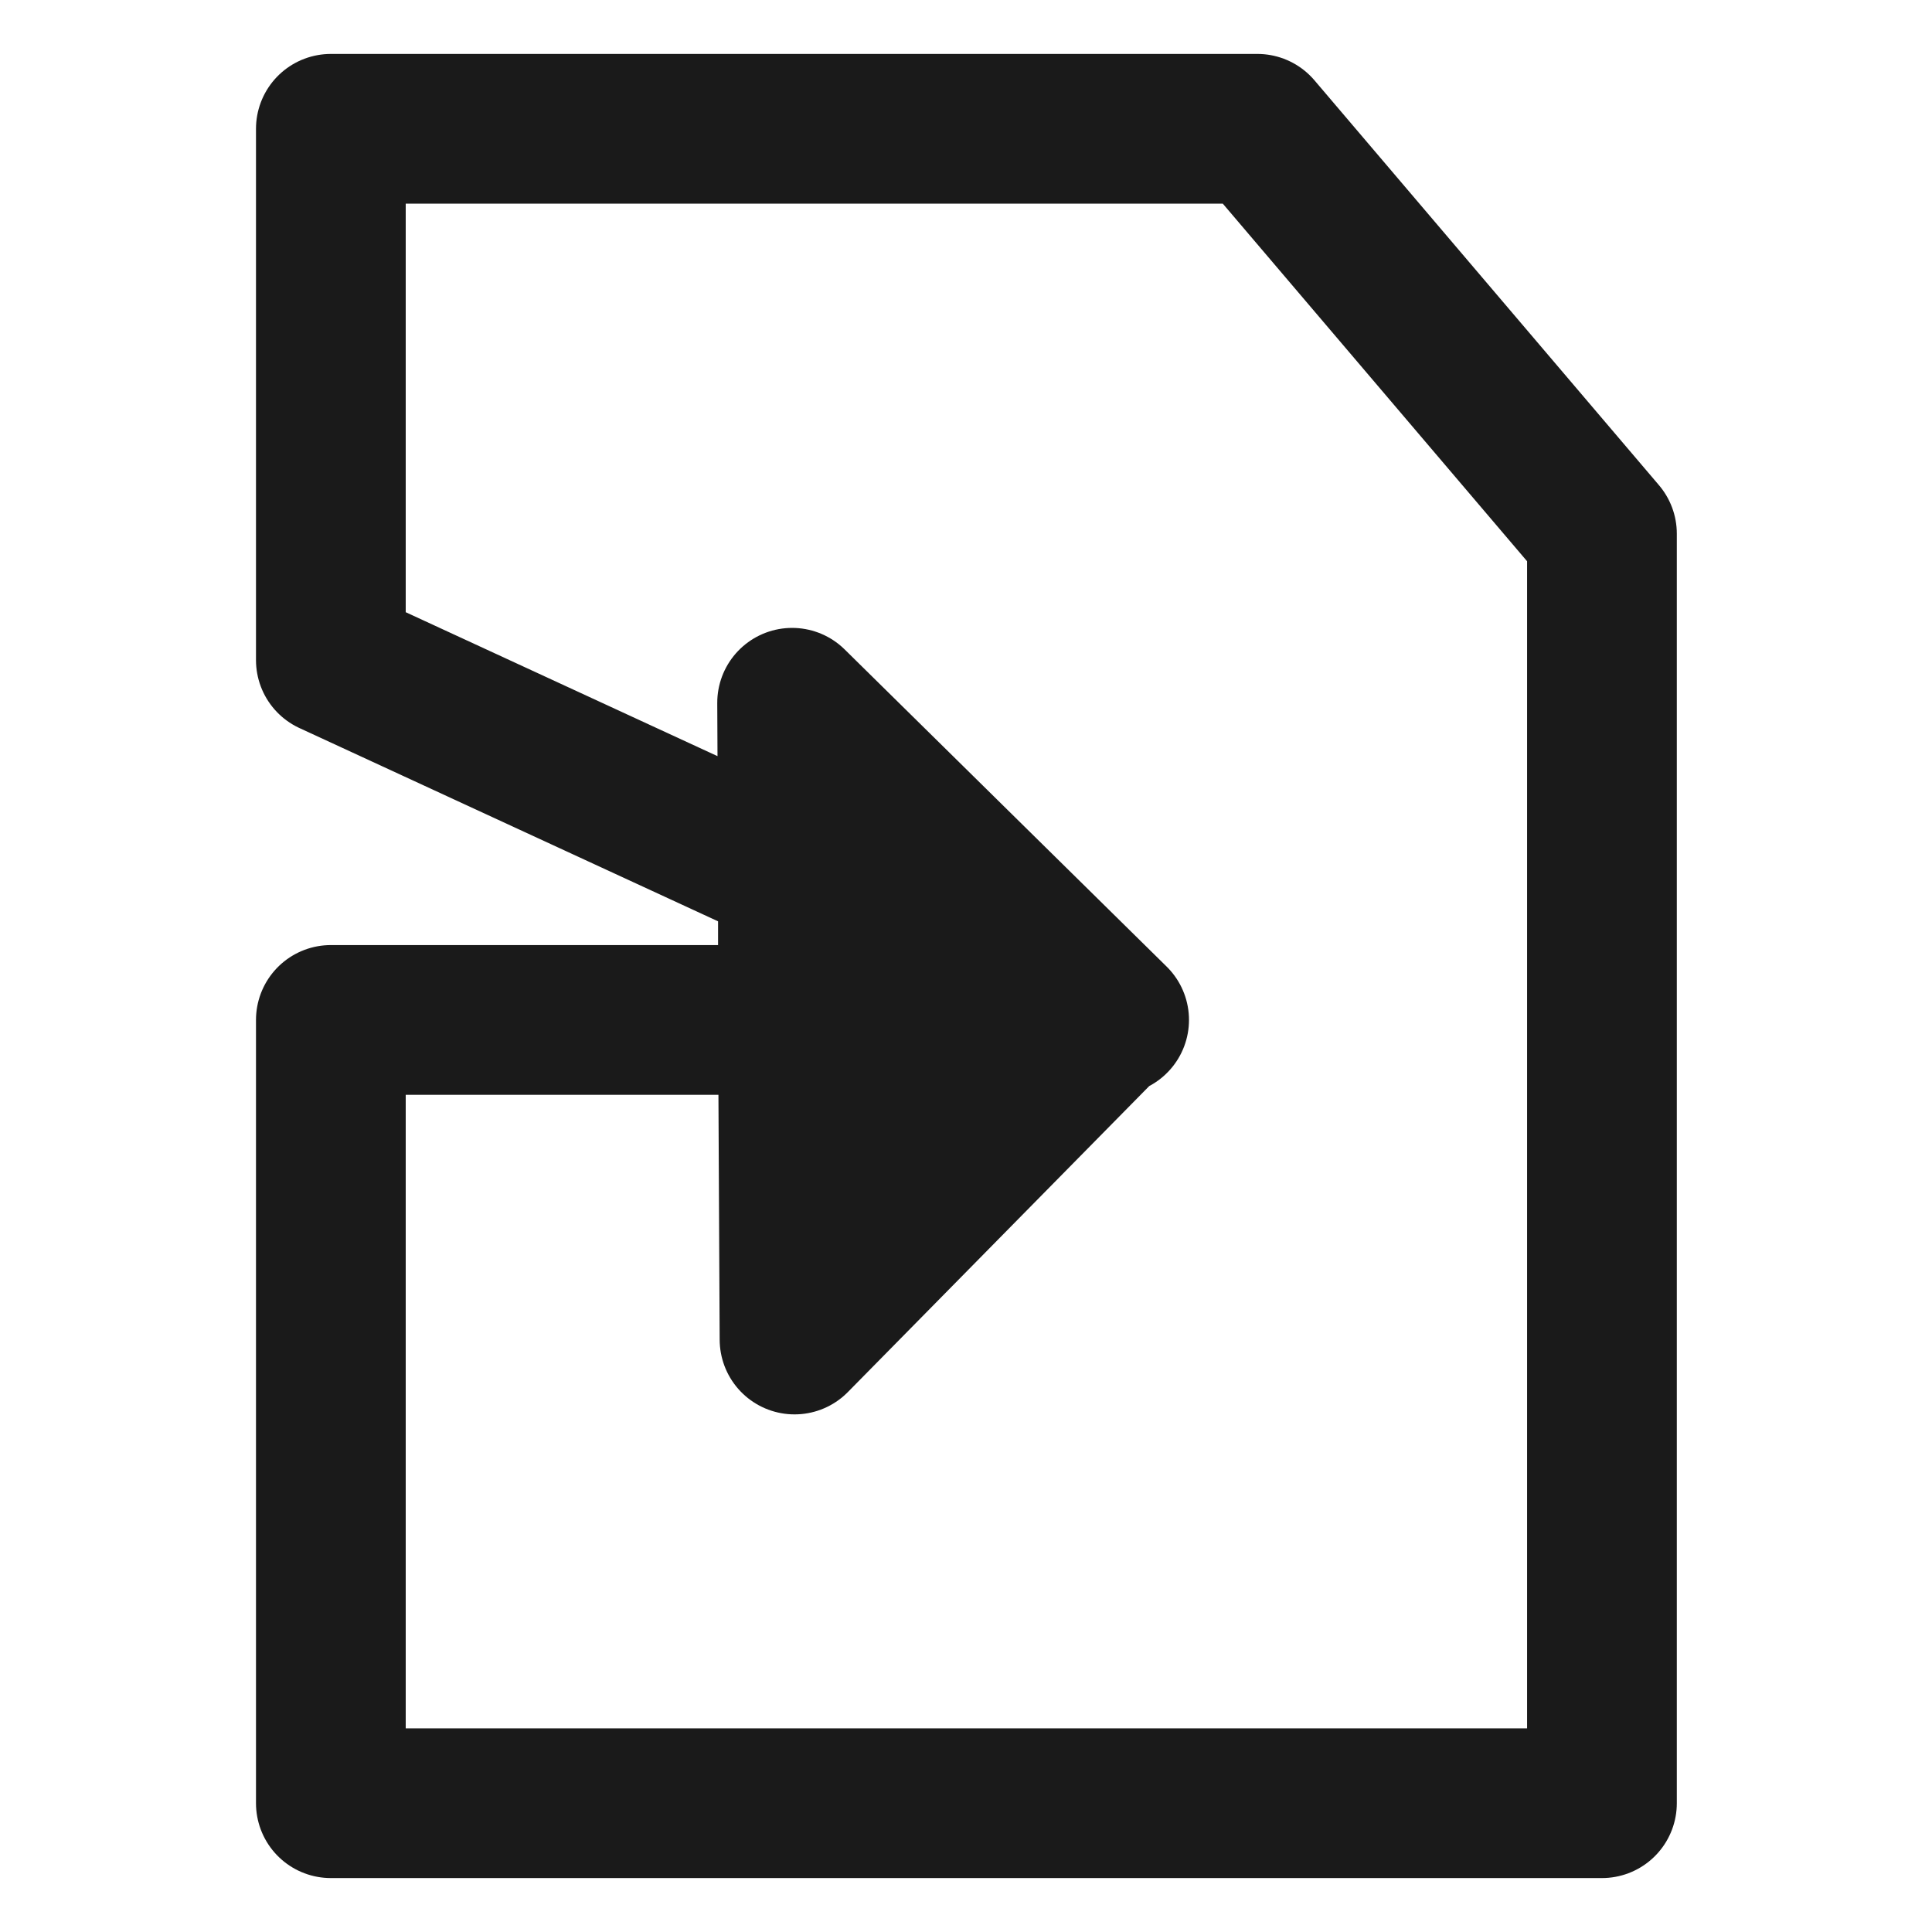
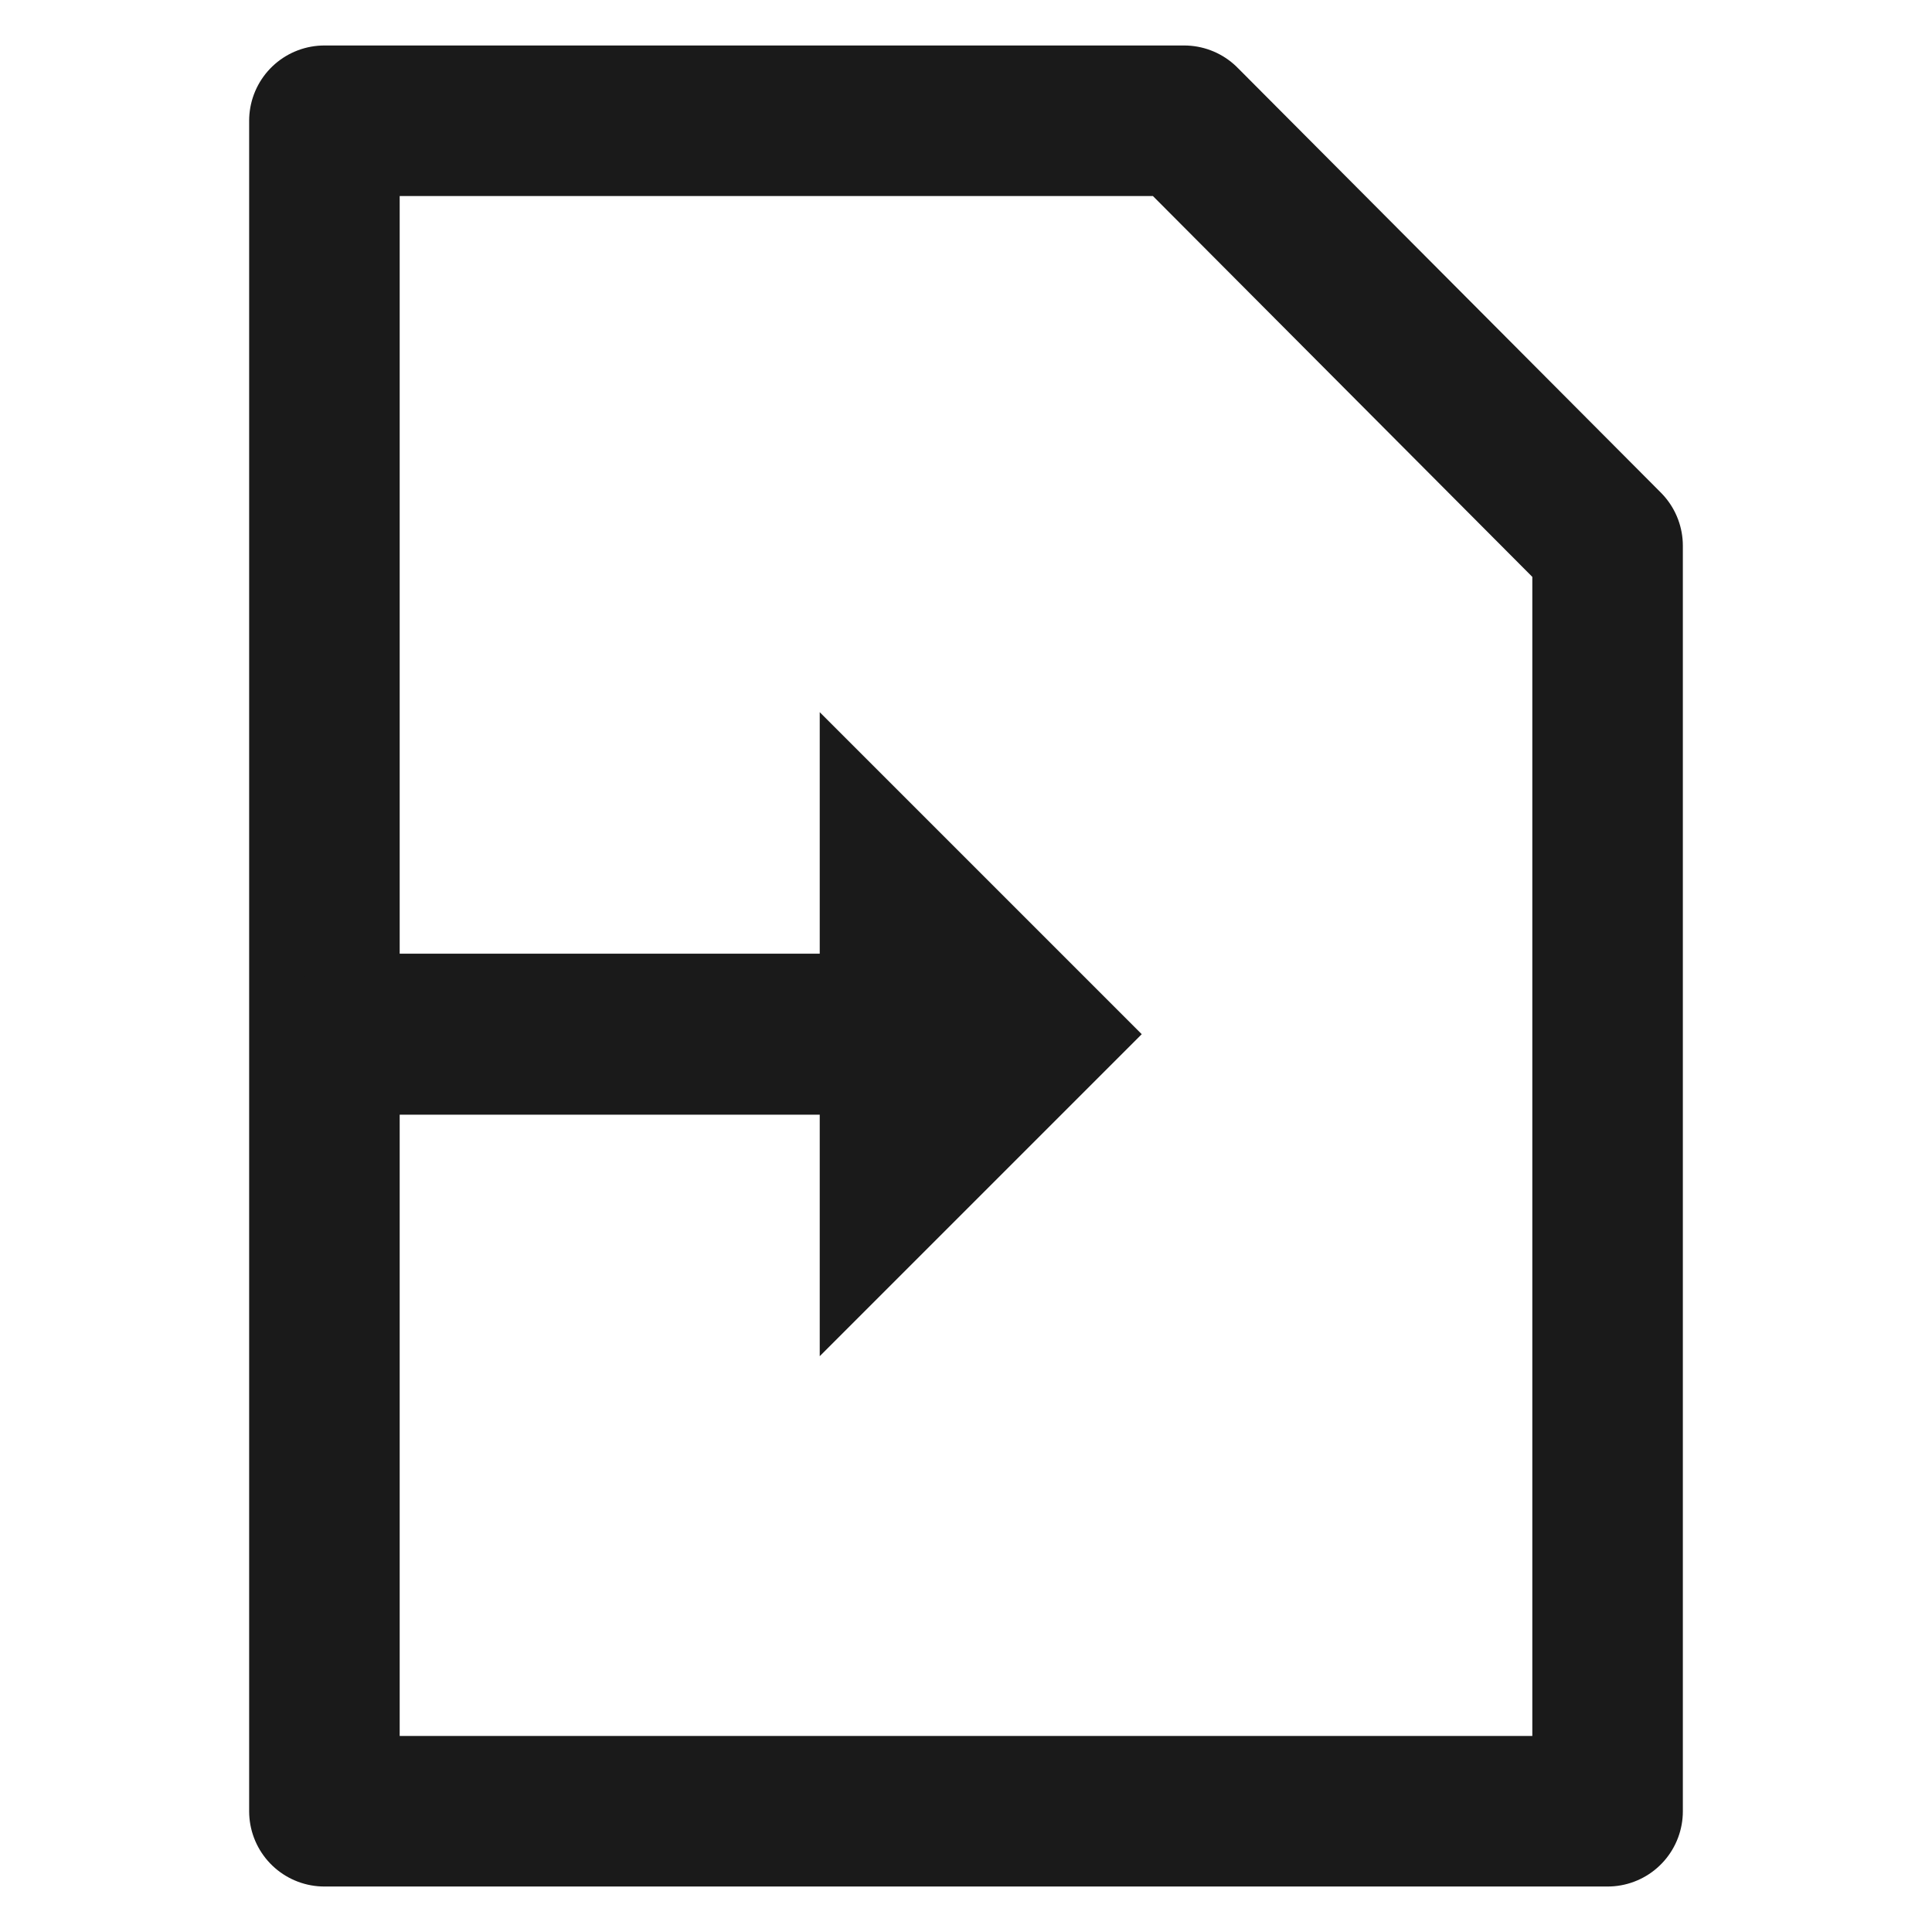
<svg xmlns="http://www.w3.org/2000/svg" viewBox="0 0 24 24">
-   <path fill="none" stroke="#1a1a1a" stroke-linecap="round" stroke-linejoin="round" stroke-width="1.86" d="M4.11 1.6v6.6l5.74 2.65-.01-2.12 4 3.94h-.06l-3.91 3.97-.02-3.97H4.11v9.73H19.9V6.63L15.62 1.6zm5.74 11.07h.78v1.82h.96v-1.82h2.2l-2.2-1.01v-.84h-.96v.4l-.78-.37z" />
+   <path d="M4.03 1.5v21h15.94V6.78L14.71 1.5z" fill="none" stroke="#1a1a1a" stroke-width="1.87" stroke-linecap="round" stroke-linejoin="round" />
+   <path d="M3.774 11.847h6.409v-3l4 4-4 4v-3h-6.39z" fill="#1a1a1a" />
</svg>
